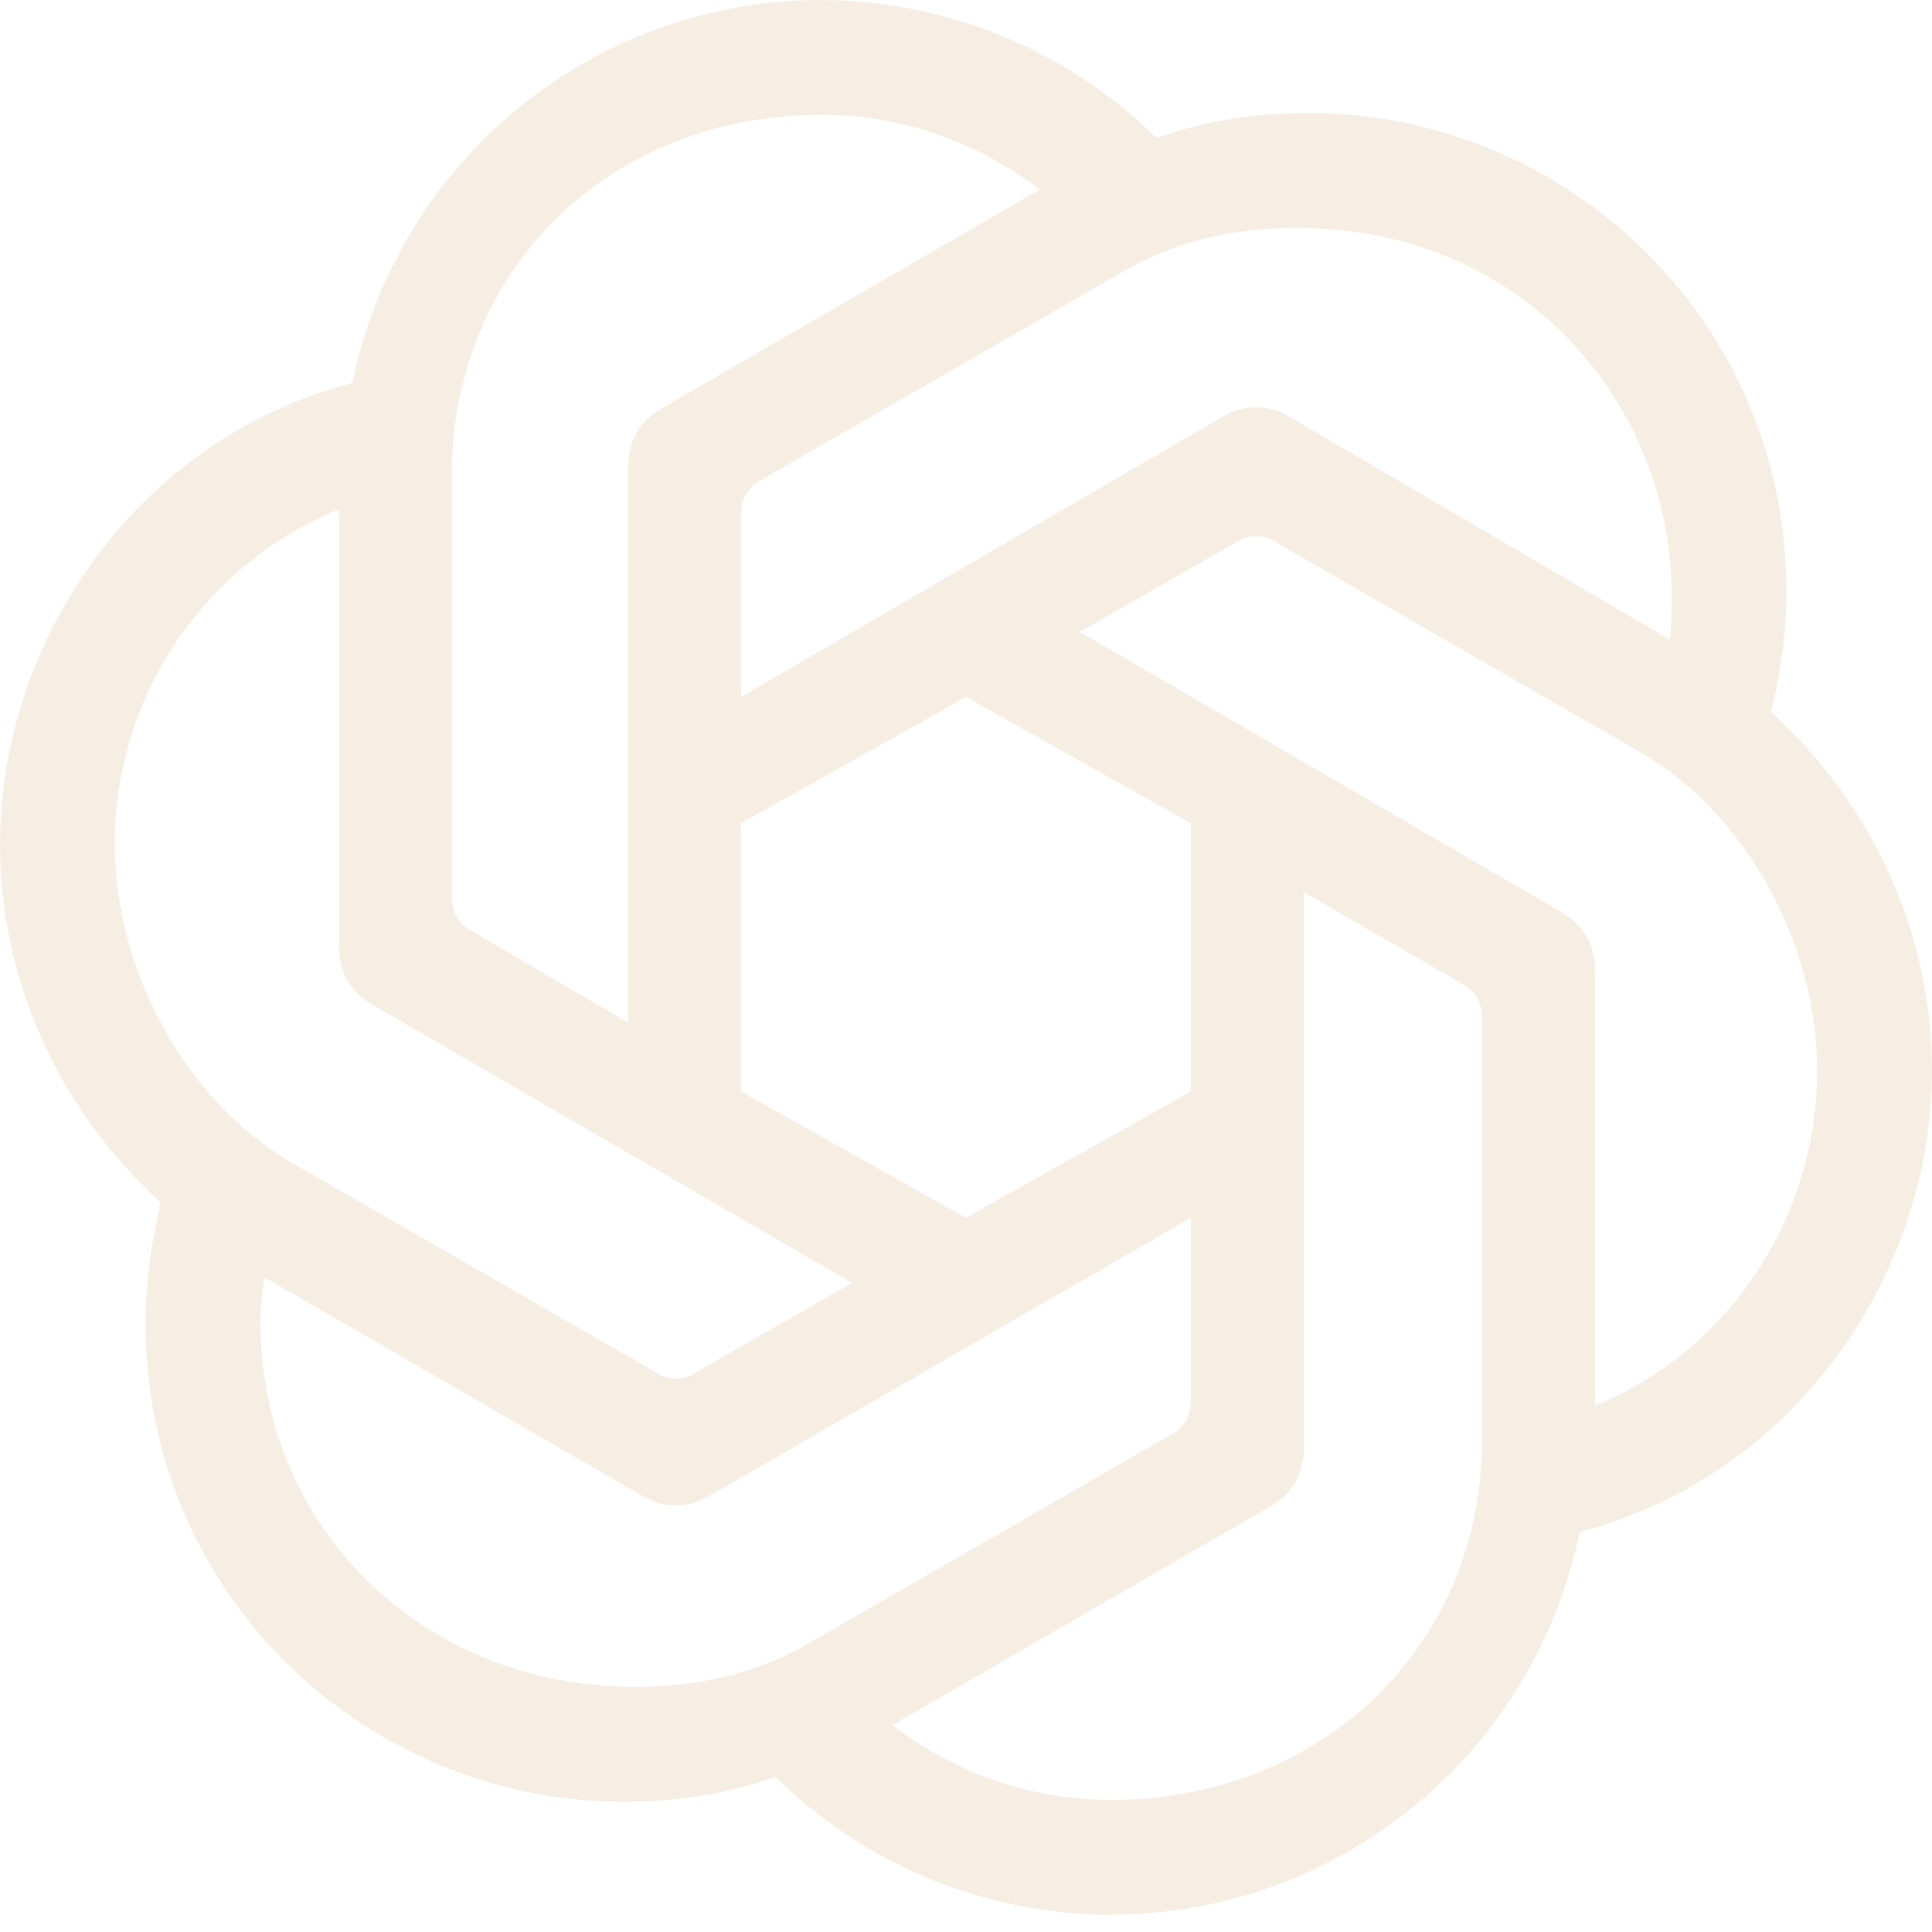
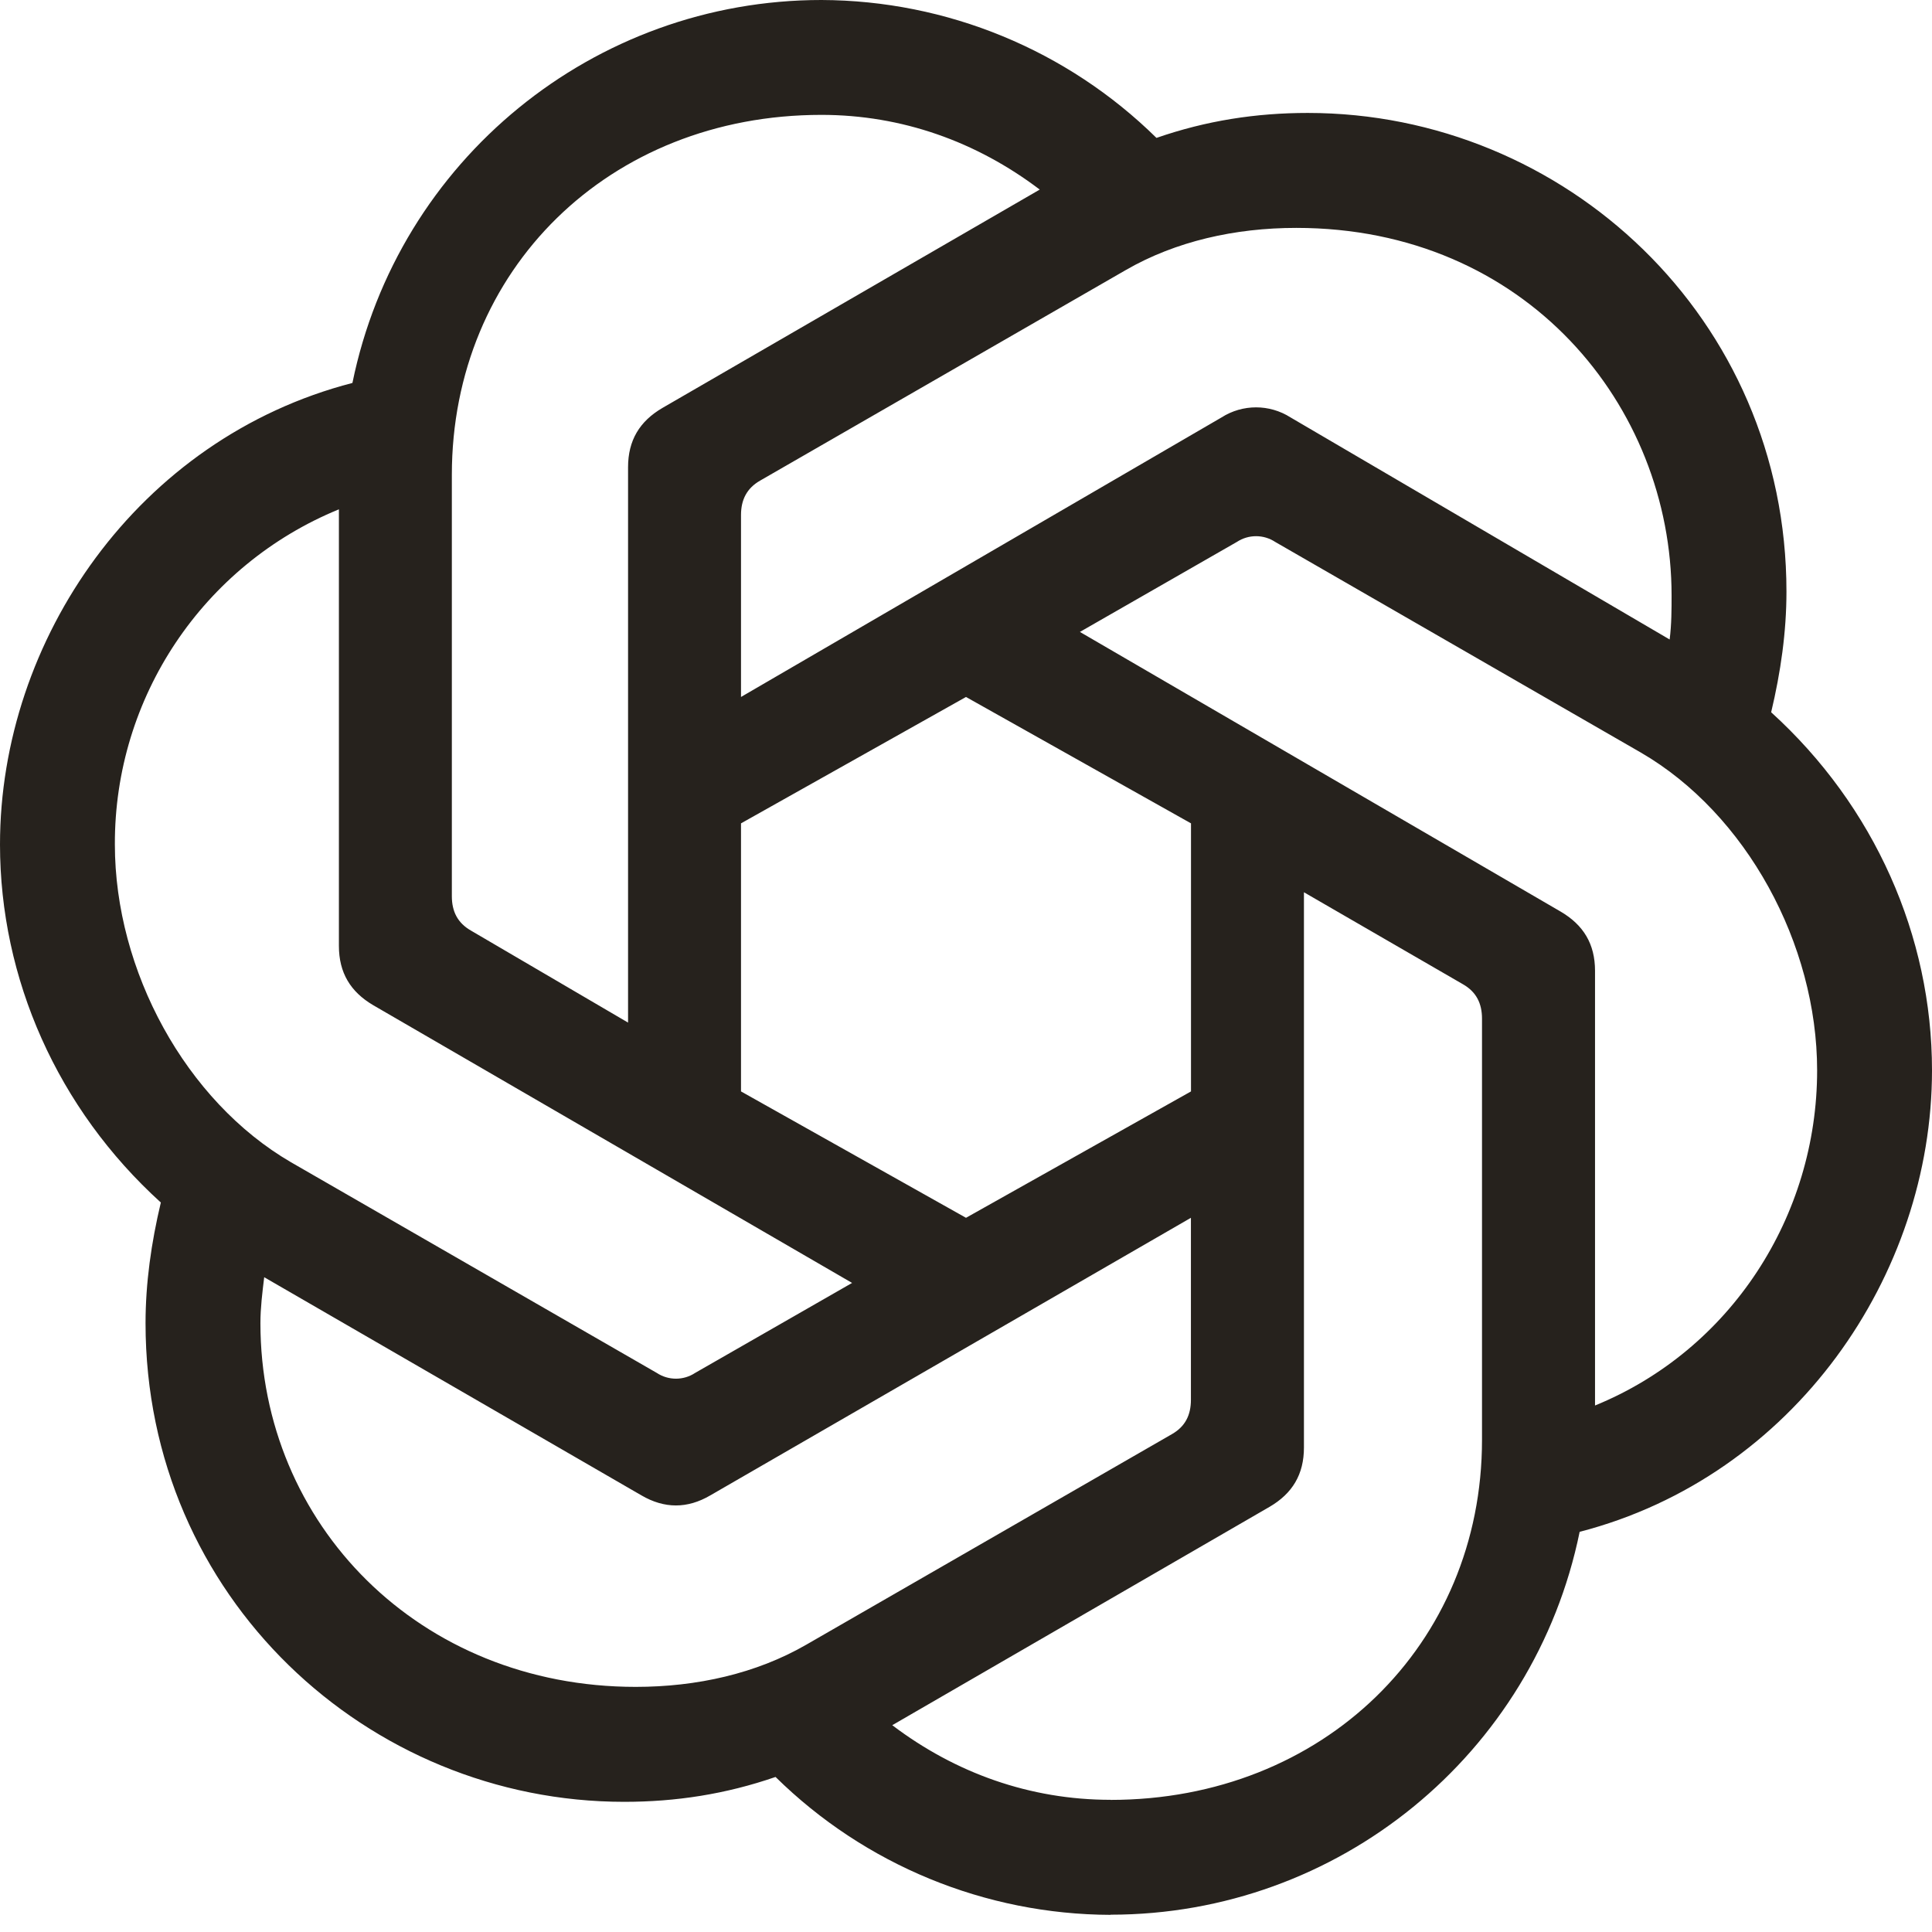
- <svg xmlns="http://www.w3.org/2000/svg" fill="#f6eee3" fill-rule="evenodd" height="1em" style="flex:none;line-height:1" viewBox="0 0 24 24" width="1em">
+ <svg xmlns="http://www.w3.org/2000/svg" fill="#26221d" fill-rule="evenodd" height="1em" style="flex:none;line-height:1" viewBox="0 0 24 24" width="1em">
  <path d="M9.205 8.658v-2.26c0-.19.072-.333.238-.428l4.543-2.616c.619-.357 1.356-.523 2.117-.523 2.854 0 4.662 2.212 4.662 4.566 0 .167 0 .357-.024.547l-4.71-2.759a.797.797 0 00-.856 0l-5.97 3.473zm10.609 8.8V12.06c0-.333-.143-.57-.429-.737l-5.97-3.473 1.95-1.118a.433.433 0 01.476 0l4.543 2.617c1.309.76 2.189 2.378 2.189 3.948 0 1.808-1.07 3.473-2.76 4.163zM7.802 12.703l-1.95-1.142c-.167-.095-.239-.238-.239-.428V5.899c0-2.545 1.95-4.472 4.591-4.472 1 0 1.927.333 2.712.928L8.23 5.067c-.285.166-.428.404-.428.737v6.898zM12 15.128l-2.795-1.57v-3.33L12 8.658l2.795 1.57v3.33L12 15.128zm1.796 7.23c-1 0-1.927-.332-2.712-.927l4.686-2.712c.285-.166.428-.404.428-.737v-6.898l1.974 1.142c.167.095.238.238.238.428v5.233c0 2.545-1.974 4.472-4.614 4.472zm-5.637-5.303l-4.544-2.617c-1.308-.761-2.188-2.378-2.188-3.948A4.482 4.482 0 014.21 6.327v5.423c0 .333.143.571.428.738l5.947 3.449-1.95 1.118a.432.432 0 01-.476 0zm-.262 3.9c-2.688 0-4.662-2.021-4.662-4.519 0-.19.024-.38.047-.57l4.686 2.71c.286.167.571.167.856 0l5.97-3.448v2.26c0 .19-.07.333-.237.428l-4.543 2.616c-.619.357-1.356.523-2.117.523zm5.899 2.83a5.947 5.947 0 005.827-4.756C22.287 18.339 24 15.84 24 13.296c0-1.665-.713-3.282-1.998-4.448.119-.5.19-.999.19-1.498 0-3.401-2.759-5.947-5.946-5.947-.642 0-1.26.095-1.88.31A5.962 5.962 0 0010.205 0a5.947 5.947 0 00-5.827 4.757C1.713 5.447 0 7.945 0 10.49c0 1.666.713 3.283 1.998 4.448-.119.5-.19 1-.19 1.499 0 3.401 2.759 5.946 5.946 5.946.642 0 1.26-.095 1.88-.309a5.96 5.96 0 004.162 1.713z" />
</svg>
